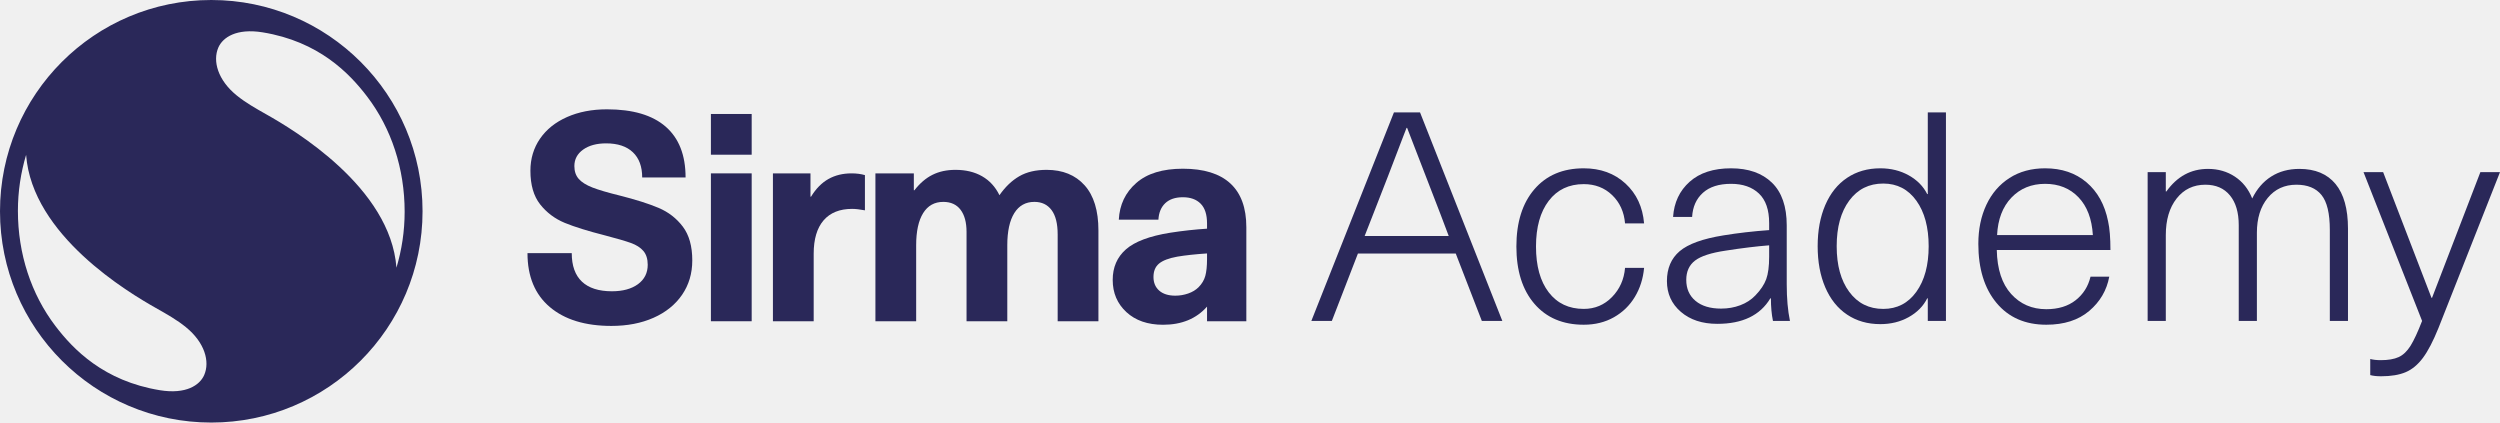
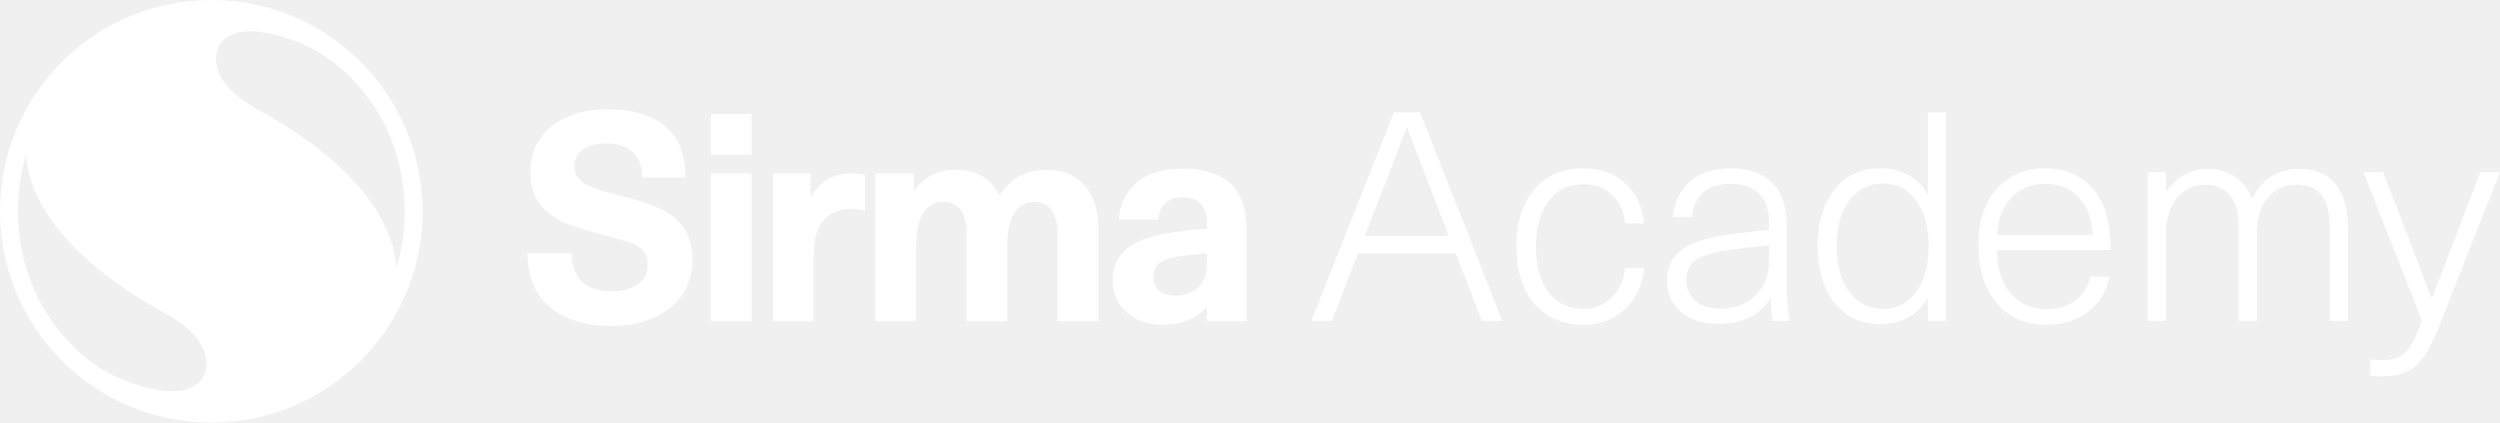
<svg xmlns="http://www.w3.org/2000/svg" version="1.1" id="Layer_1" x="0px" y="0px" viewBox="0 0 532.48 90" style="enable-background:new 0 0 532.48 90;" xml:space="preserve">
  <style type="text/css">
- 	.st0{fill:#2A2859;}
+ 	.st0{fill:#fff;}
</style>
  <g>
    <path id="XMLID_00000117665231939790469060000000050896641076176799_" class="st0" d="M141.776,26.969   c2.829,2.463,4.247,6.068,4.247,10.825h-9.241c0-2.316-0.662-4.107-1.986-5.365   c-1.321-1.26-3.224-1.893-5.702-1.893c-2.026,0-3.658,0.448-4.9,1.334   c-1.239,0.892-1.858,2.056-1.858,3.504c0,1.12,0.31,2.025,0.929,2.729   c0.616,0.703,1.59,1.313,2.913,1.832c1.323,0.517,3.245,1.082,5.768,1.702   c3.434,0.865,6.199,1.746,8.312,2.634c2.109,0.893,3.833,2.225,5.177,4.002   c1.343,1.776,2.015,4.171,2.015,7.191c0,2.77-0.724,5.211-2.17,7.322   c-1.446,2.105-3.472,3.74-6.077,4.896c-2.605,1.158-5.602,1.737-8.991,1.737   c-5.581,0-9.953-1.348-13.118-4.032c-3.161-2.686-4.744-6.508-4.744-11.477h9.427   c0,2.692,0.724,4.714,2.172,6.08c1.444,1.363,3.573,2.05,6.389,2.05   c2.31,0,4.161-0.507,5.548-1.515c1.386-1.019,2.073-2.396,2.073-4.131   c0-1.24-0.308-2.221-0.929-2.946c-0.62-0.723-1.508-1.287-2.661-1.701   c-1.162-0.414-3.001-0.955-5.524-1.612c-3.596-0.914-6.449-1.803-8.557-2.665   c-2.105-0.873-3.855-2.182-5.24-3.94c-1.385-1.759-2.075-4.146-2.075-7.164   c0-2.564,0.683-4.837,2.045-6.822c1.362-1.983,3.288-3.525,5.768-4.62   c2.48-1.096,5.309-1.64,8.496-1.64C134.779,23.284,138.944,24.51,141.776,26.969z" />
    <path id="XMLID_00000145755829972007517230000014546452352055560327_" class="st0" d="M151.417,32.952v-8.675h8.684v8.675   H151.417z M151.417,68.422V36.927h8.684v31.496H151.417z" />
    <path id="XMLID_00000171719330111115138880000001380706890144780962_" class="st0" d="M184.222,37.296v7.501   c-1.116-0.205-2.027-0.307-2.729-0.307c-2.646,0-4.669,0.816-6.08,2.447   c-1.403,1.639-2.105,4.004-2.105,7.101v14.384h-8.681V36.927h7.998v4.958h0.123   c1.034-1.696,2.265-2.943,3.691-3.752c1.426-0.803,3.068-1.206,4.93-1.206   C182.403,36.927,183.353,37.046,184.222,37.296z" />
    <path id="XMLID_00000029738586841208377020000009197198589778100670_" class="st0" d="M231.012,39.468   c1.963,2.191,2.944,5.393,2.944,9.611v19.344h-8.681V49.945c0-2.318-0.434-4.047-1.304-5.207   c-0.864-1.157-2.085-1.739-3.66-1.739c-1.856,0-3.284,0.799-4.275,2.388   c-0.991,1.595-1.491,3.879-1.491,6.853v16.183h-8.679v-19.033c0-2.026-0.428-3.593-1.271-4.712   c-0.849-1.12-2.079-1.678-3.693-1.678c-1.857,0-3.286,0.799-4.277,2.388   c-0.991,1.595-1.489,3.879-1.489,6.853v16.183h-8.679V36.927h8.183v3.593h0.125   c1.157-1.489,2.437-2.584,3.841-3.284c1.411-0.706,3.044-1.06,4.904-1.06   c2.191,0,4.082,0.455,5.674,1.369c1.589,0.908,2.823,2.251,3.691,4.029   c1.239-1.778,2.643-3.121,4.215-4.029c1.572-0.914,3.514-1.369,5.832-1.369   C226.351,36.176,229.045,37.277,231.012,39.468z" />
    <path id="XMLID_00000104663931643316655960000015757257519641038005_" class="st0" d="M265.46,59.809v-5.83v-5.587   c0-4.128-1.139-7.241-3.412-9.326c-2.273-2.088-5.643-3.132-10.106-3.132   c-4.303,0-7.611,1.012-9.924,3.039c-2.314,2.022-3.556,4.628-3.721,7.811h8.436   c0.081-1.486,0.567-2.657,1.455-3.505c0.892-0.843,2.143-1.269,3.755-1.269   c1.612,0,2.87,0.453,3.78,1.366c0.909,0.907,1.366,2.31,1.366,4.21v1.12   c-2.606,0.167-5.233,0.454-7.879,0.869c-4.38,0.706-7.512,1.881-9.394,3.535   c-1.877,1.652-2.819,3.821-2.819,6.508c0,2.777,0.968,5.053,2.912,6.855   c1.945,1.798,4.549,2.699,7.815,2.699c3.975,0,7.092-1.291,9.364-3.867v3.117h8.371   C265.46,68.422,265.46,63.361,265.46,59.809z M256.716,58.782   c-0.247,0.888-0.728,1.684-1.426,2.388c-0.582,0.579-1.313,1.027-2.205,1.338   c-0.889,0.309-1.807,0.467-2.755,0.467c-1.49,0-2.639-0.37-3.444-1.09   c-0.807-0.721-1.205-1.686-1.205-2.884c0-1.245,0.388-2.191,1.177-2.853   c0.782-0.657,2.085-1.156,3.906-1.486c1.735-0.29,3.844-0.518,6.326-0.683v1.175   C257.089,56.688,256.962,57.894,256.716,58.782z" />
    <path class="st0" d="M45,0C20.147,0,0,20.147,0,45C0,69.853,20.147,90,45,90   s45-20.147,45-45C90,20.147,69.853,0,45,0z M43.486,79.896   c-0.941,2.132-3.832,4.125-9.424,3.217c-11.975-1.948-18.479-8.713-22.259-13.679   c-5.166-6.787-7.989-15.368-7.989-24.522c0-4.144,0.616-8.146,1.746-11.929   c1.266,17.149,21.916,29.384,27.631,32.611c2.405,1.359,4.482,2.532,6.405,4.09   C43.594,72.932,44.756,77,43.486,79.896z M56.809,24.407c-2.405-1.359-4.482-2.532-6.405-4.09   c-3.998-3.248-5.16-7.317-3.89-10.212c0.941-2.132,3.832-4.125,9.424-3.217   c11.975,1.948,18.479,8.713,22.259,13.679c5.166,6.787,7.989,15.368,7.989,24.522   c0,4.144-0.616,8.146-1.746,11.929C83.173,39.869,62.523,27.633,56.809,24.407z" />
    <g>
      <g>
        <path class="st0" d="M289.226,54.004l-5.552,14.349h-4.367l17.593-44.419h5.553l17.531,44.419h-4.367     l-5.553-14.349H289.226z M306.819,45.643l-7.112-18.404h-0.125l-0.749,1.934     c-2.163,5.699-4.284,11.189-6.364,16.47l-1.809,4.617h17.905L306.819,45.643z" />
        <path class="st0" d="M346.215,39.093c2.349,2.163,3.67,4.991,3.961,8.484h-4.055     c-0.209-2.453-1.123-4.46-2.745-6.021c-1.622-1.56-3.639-2.339-6.051-2.339     c-3.161,0-5.646,1.185-7.455,3.556c-1.809,2.371-2.714,5.615-2.714,9.732     c0,4.159,0.904,7.414,2.714,9.764c1.809,2.35,4.294,3.525,7.455,3.525     c2.371,0,4.377-0.842,6.021-2.527c1.642-1.684,2.567-3.753,2.776-6.207h4.055     c-0.208,2.288-0.863,4.347-1.965,6.176c-1.103,1.831-2.589,3.275-4.46,4.336     c-1.872,1.061-4.014,1.591-6.426,1.591c-4.451,0-7.954-1.487-10.512-4.46     c-2.558-2.973-3.837-7.039-3.837-12.197c0-5.157,1.279-9.223,3.837-12.196     c2.558-2.973,6.061-4.46,10.512-4.46C340.901,35.849,343.865,36.931,346.215,39.093z" />
        <path class="st0" d="M377.408,38.906c2.1,2.038,3.151,5.075,3.151,9.108v12.54     c0,2.995,0.228,5.595,0.686,7.798h-3.619c-0.292-1.413-0.436-3.015-0.436-4.804h-0.125     c-2.163,3.618-5.927,5.427-11.292,5.427c-3.203,0-5.793-0.852-7.768-2.558     c-1.976-1.705-2.963-3.888-2.963-6.55c0-2.703,0.905-4.824,2.714-6.364     c1.81-1.538,4.918-2.661,9.326-3.369c3.036-0.499,6.28-0.873,9.733-1.123v-1.497     c0-2.828-0.728-4.928-2.183-6.301c-1.457-1.372-3.432-2.058-5.927-2.058     c-2.58,0-4.576,0.634-5.99,1.903c-1.414,1.269-2.183,2.985-2.308,5.147h-4.055     c0.208-3.078,1.382-5.573,3.525-7.487c2.141-1.913,5.085-2.869,8.828-2.869     C372.406,35.849,375.307,36.868,377.408,38.906z M367.582,53.379     c-3.119,0.458-5.302,1.165-6.551,2.121c-1.247,0.957-1.871,2.33-1.871,4.117     c0,1.872,0.654,3.359,1.965,4.46c1.31,1.103,3.129,1.653,5.459,1.653     c1.455,0,2.817-0.239,4.086-0.718c1.268-0.477,2.34-1.175,3.213-2.09     c1.123-1.164,1.892-2.318,2.308-3.462c0.415-1.144,0.624-2.735,0.624-4.773v-2.433     C374.111,52.465,371.034,52.839,367.582,53.379z" />
        <path class="st0" d="M410.604,68.352v-4.804h-0.125c-0.833,1.664-2.143,2.994-3.931,3.993     c-1.788,0.998-3.805,1.497-6.051,1.497c-2.704,0-5.064-0.676-7.08-2.027     c-2.018-1.351-3.567-3.285-4.648-5.802c-1.082-2.516-1.622-5.438-1.622-8.766     c0-3.327,0.54-6.248,1.622-8.765c1.082-2.516,2.63-4.45,4.648-5.802     c2.017-1.351,4.377-2.027,7.08-2.027c2.246,0,4.264,0.499,6.051,1.497     c1.788,0.998,3.098,2.33,3.931,3.993h0.125V23.933h3.867v44.419H410.604z M393.883,42.712     c-1.789,2.413-2.683,5.656-2.683,9.732c0,4.077,0.894,7.321,2.683,9.732     c1.788,2.413,4.201,3.619,7.237,3.619c2.952,0,5.303-1.216,7.05-3.649     c1.747-2.433,2.62-5.666,2.62-9.701c0-4.033-0.873-7.268-2.62-9.701s-4.098-3.649-7.05-3.649     C398.084,39.093,395.671,40.3,393.883,42.712z" />
        <path class="st0" d="M442.083,63.954c1.622-1.268,2.683-2.942,3.181-5.022h3.993     c-0.541,2.911-1.966,5.345-4.274,7.299c-2.308,1.956-5.355,2.932-9.14,2.932     c-4.491,0-8.027-1.549-10.606-4.648c-2.579-3.098-3.867-7.288-3.867-12.571     c0-3.119,0.571-5.896,1.715-8.329c1.144-2.433,2.787-4.336,4.929-5.708     c2.141-1.372,4.668-2.058,7.58-2.058c3.535,0,6.478,0.998,8.828,2.994     c2.349,1.997,3.878,4.763,4.585,8.297c0.333,1.498,0.499,3.536,0.499,6.114h-24.206     c0.083,4.077,1.102,7.196,3.057,9.358c1.955,2.163,4.449,3.244,7.486,3.244     C438.381,65.857,440.461,65.223,442.083,63.954z M428.42,42.087     c-1.872,1.956-2.891,4.617-3.057,7.986h20.401c-0.209-3.452-1.227-6.134-3.057-8.048     c-1.831-1.912-4.201-2.869-7.112-2.869S430.292,40.133,428.42,42.087z" />
        <path class="st0" d="M497.45,39.186c1.767,2.143,2.652,5.314,2.652,9.514v19.652h-3.868V48.95     c0-3.494-0.593-5.968-1.778-7.424c-1.186-1.455-2.963-2.184-5.334-2.184     c-2.538,0-4.575,0.936-6.113,2.808c-1.54,1.872-2.309,4.347-2.309,7.424v18.778h-3.867V47.952     c0-2.703-0.624-4.814-1.872-6.333c-1.248-1.518-2.995-2.277-5.24-2.277     c-2.538,0-4.576,0.978-6.114,2.932c-1.539,1.956-2.308,4.554-2.308,7.798v18.279h-3.868V36.66     h3.868v4.117h0.125c2.287-3.202,5.24-4.804,8.859-4.804c2.162,0,4.076,0.552,5.74,1.653     c1.663,1.103,2.889,2.651,3.68,4.648c0.998-2.037,2.349-3.597,4.055-4.679     c1.705-1.081,3.701-1.622,5.99-1.622C493.115,35.973,495.682,37.045,497.45,39.186z" />
        <path class="st0" d="M516.072,76.213c-1.082,1.455-2.308,2.474-3.68,3.057     c-1.372,0.582-3.119,0.873-5.24,0.873c-0.916,0-1.685-0.083-2.308-0.249v-3.431     c0.623,0.165,1.372,0.249,2.245,0.249c1.58,0,2.848-0.218,3.806-0.655     c0.956-0.437,1.798-1.238,2.526-2.402c0.727-1.165,1.549-2.932,2.465-5.303l-12.477-31.692h4.18     l10.294,26.764h0.125l10.293-26.764h4.18l-13.101,33.189     C518.256,72.635,517.154,74.757,516.072,76.213z" />
      </g>
    </g>
  </g>
</svg>
